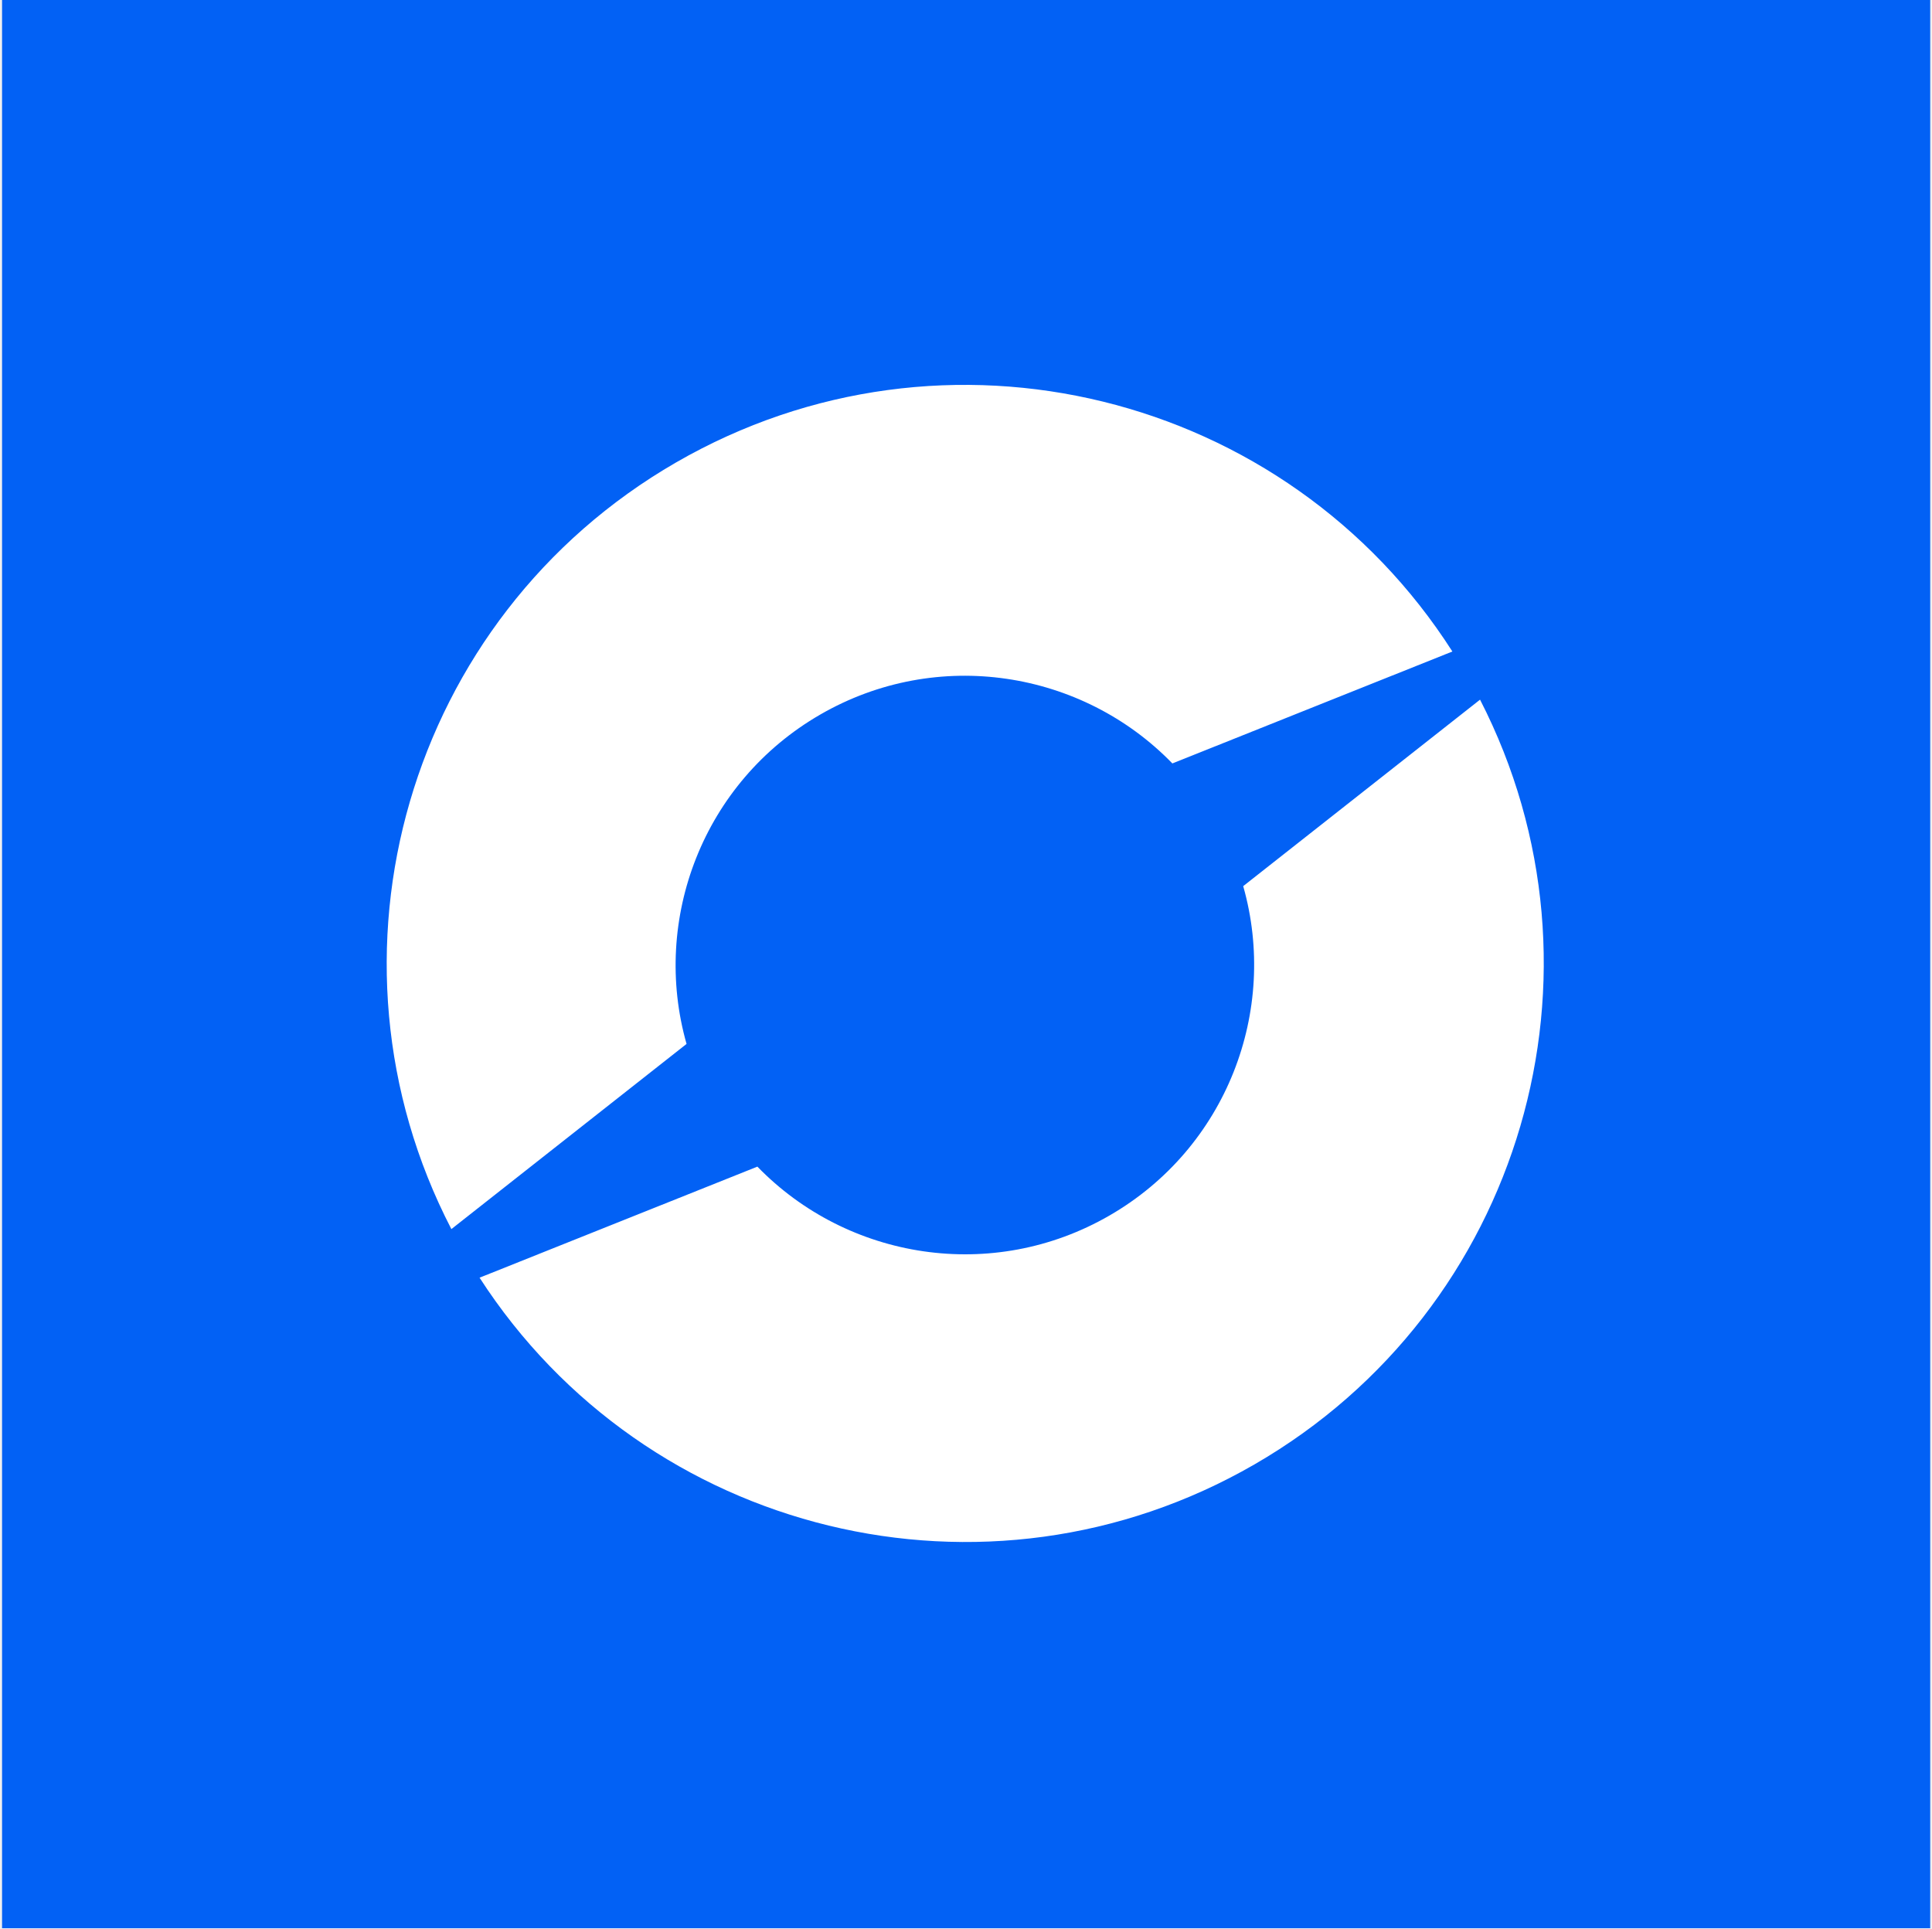
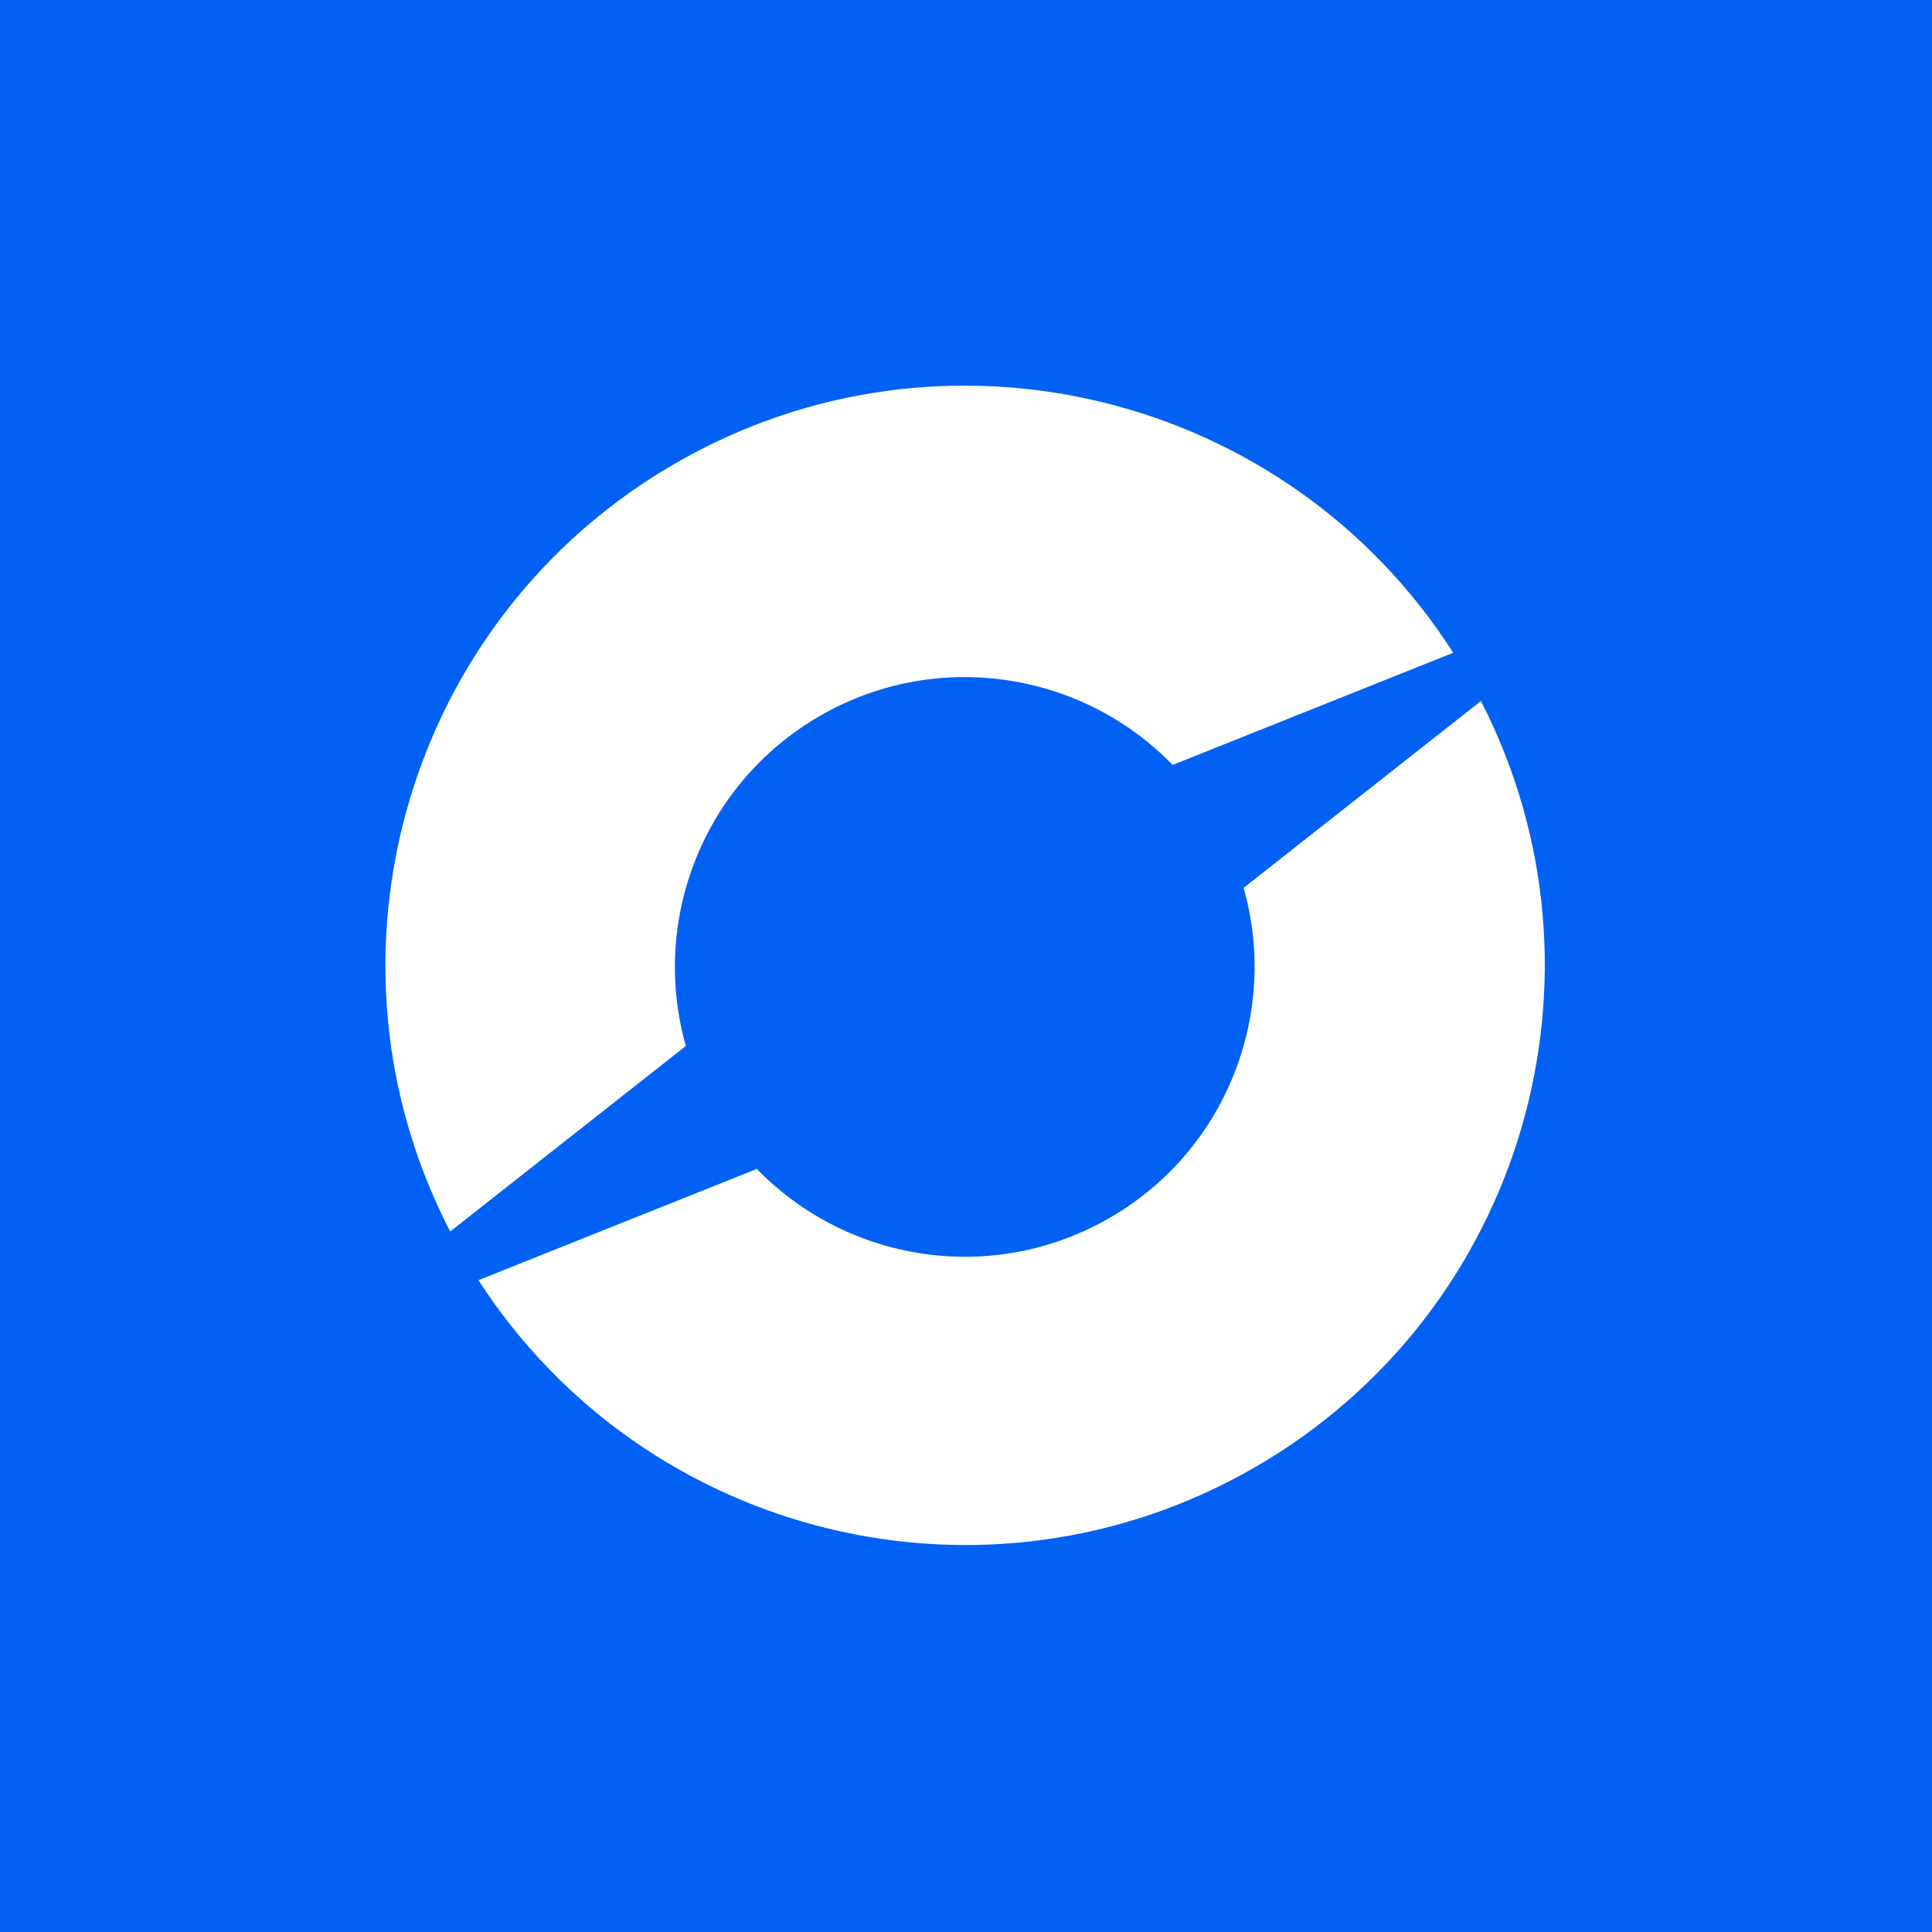
- <svg xmlns="http://www.w3.org/2000/svg" width="501" height="500" viewBox="0 0 501 500" fill="none">
-   <rect x="0.535" width="500" height="500" fill="#0261F5" />
-   <path fill-rule="evenodd" clip-rule="evenodd" d="M175.301 119.922C245.046 79.655 333.686 101.764 376.627 168.939L304.014 197.962C280.649 173.877 243.093 167.744 212.709 185.286C182.326 202.828 168.86 238.419 178.035 270.697L117.05 318.71C80.4 247.948 105.58 160.176 175.301 119.922ZM124.359 331.31C167.441 398.019 255.763 419.878 325.301 379.73C394.863 339.568 420.087 252.103 383.801 181.425L322.383 229.779C331.559 262.057 318.093 297.648 287.709 315.19C257.326 332.732 219.77 326.598 196.404 302.513L124.359 331.31Z" fill="white" />
+ <svg xmlns="http://www.w3.org/2000/svg" width="500" height="500" viewBox="0 0 500 500" fill="none">
+   <rect width="500" height="500" fill="#0261F5" />
+   <path fill-rule="evenodd" clip-rule="evenodd" d="M174.766 119.922C244.511 79.655 333.151 101.764 376.091 168.939L303.479 197.962C280.114 173.877 242.558 167.744 212.174 185.286C181.79 202.828 168.324 238.419 177.5 270.697L116.515 318.71C79.865 247.948 105.045 160.176 174.766 119.922ZM123.824 331.31C166.906 398.019 255.228 419.878 324.766 379.73C394.328 339.568 419.552 252.103 383.266 181.425L321.848 229.779C331.024 262.057 317.558 297.648 287.174 315.19C256.79 332.732 219.235 326.598 195.869 302.513L123.824 331.31Z" fill="white" />
</svg>
